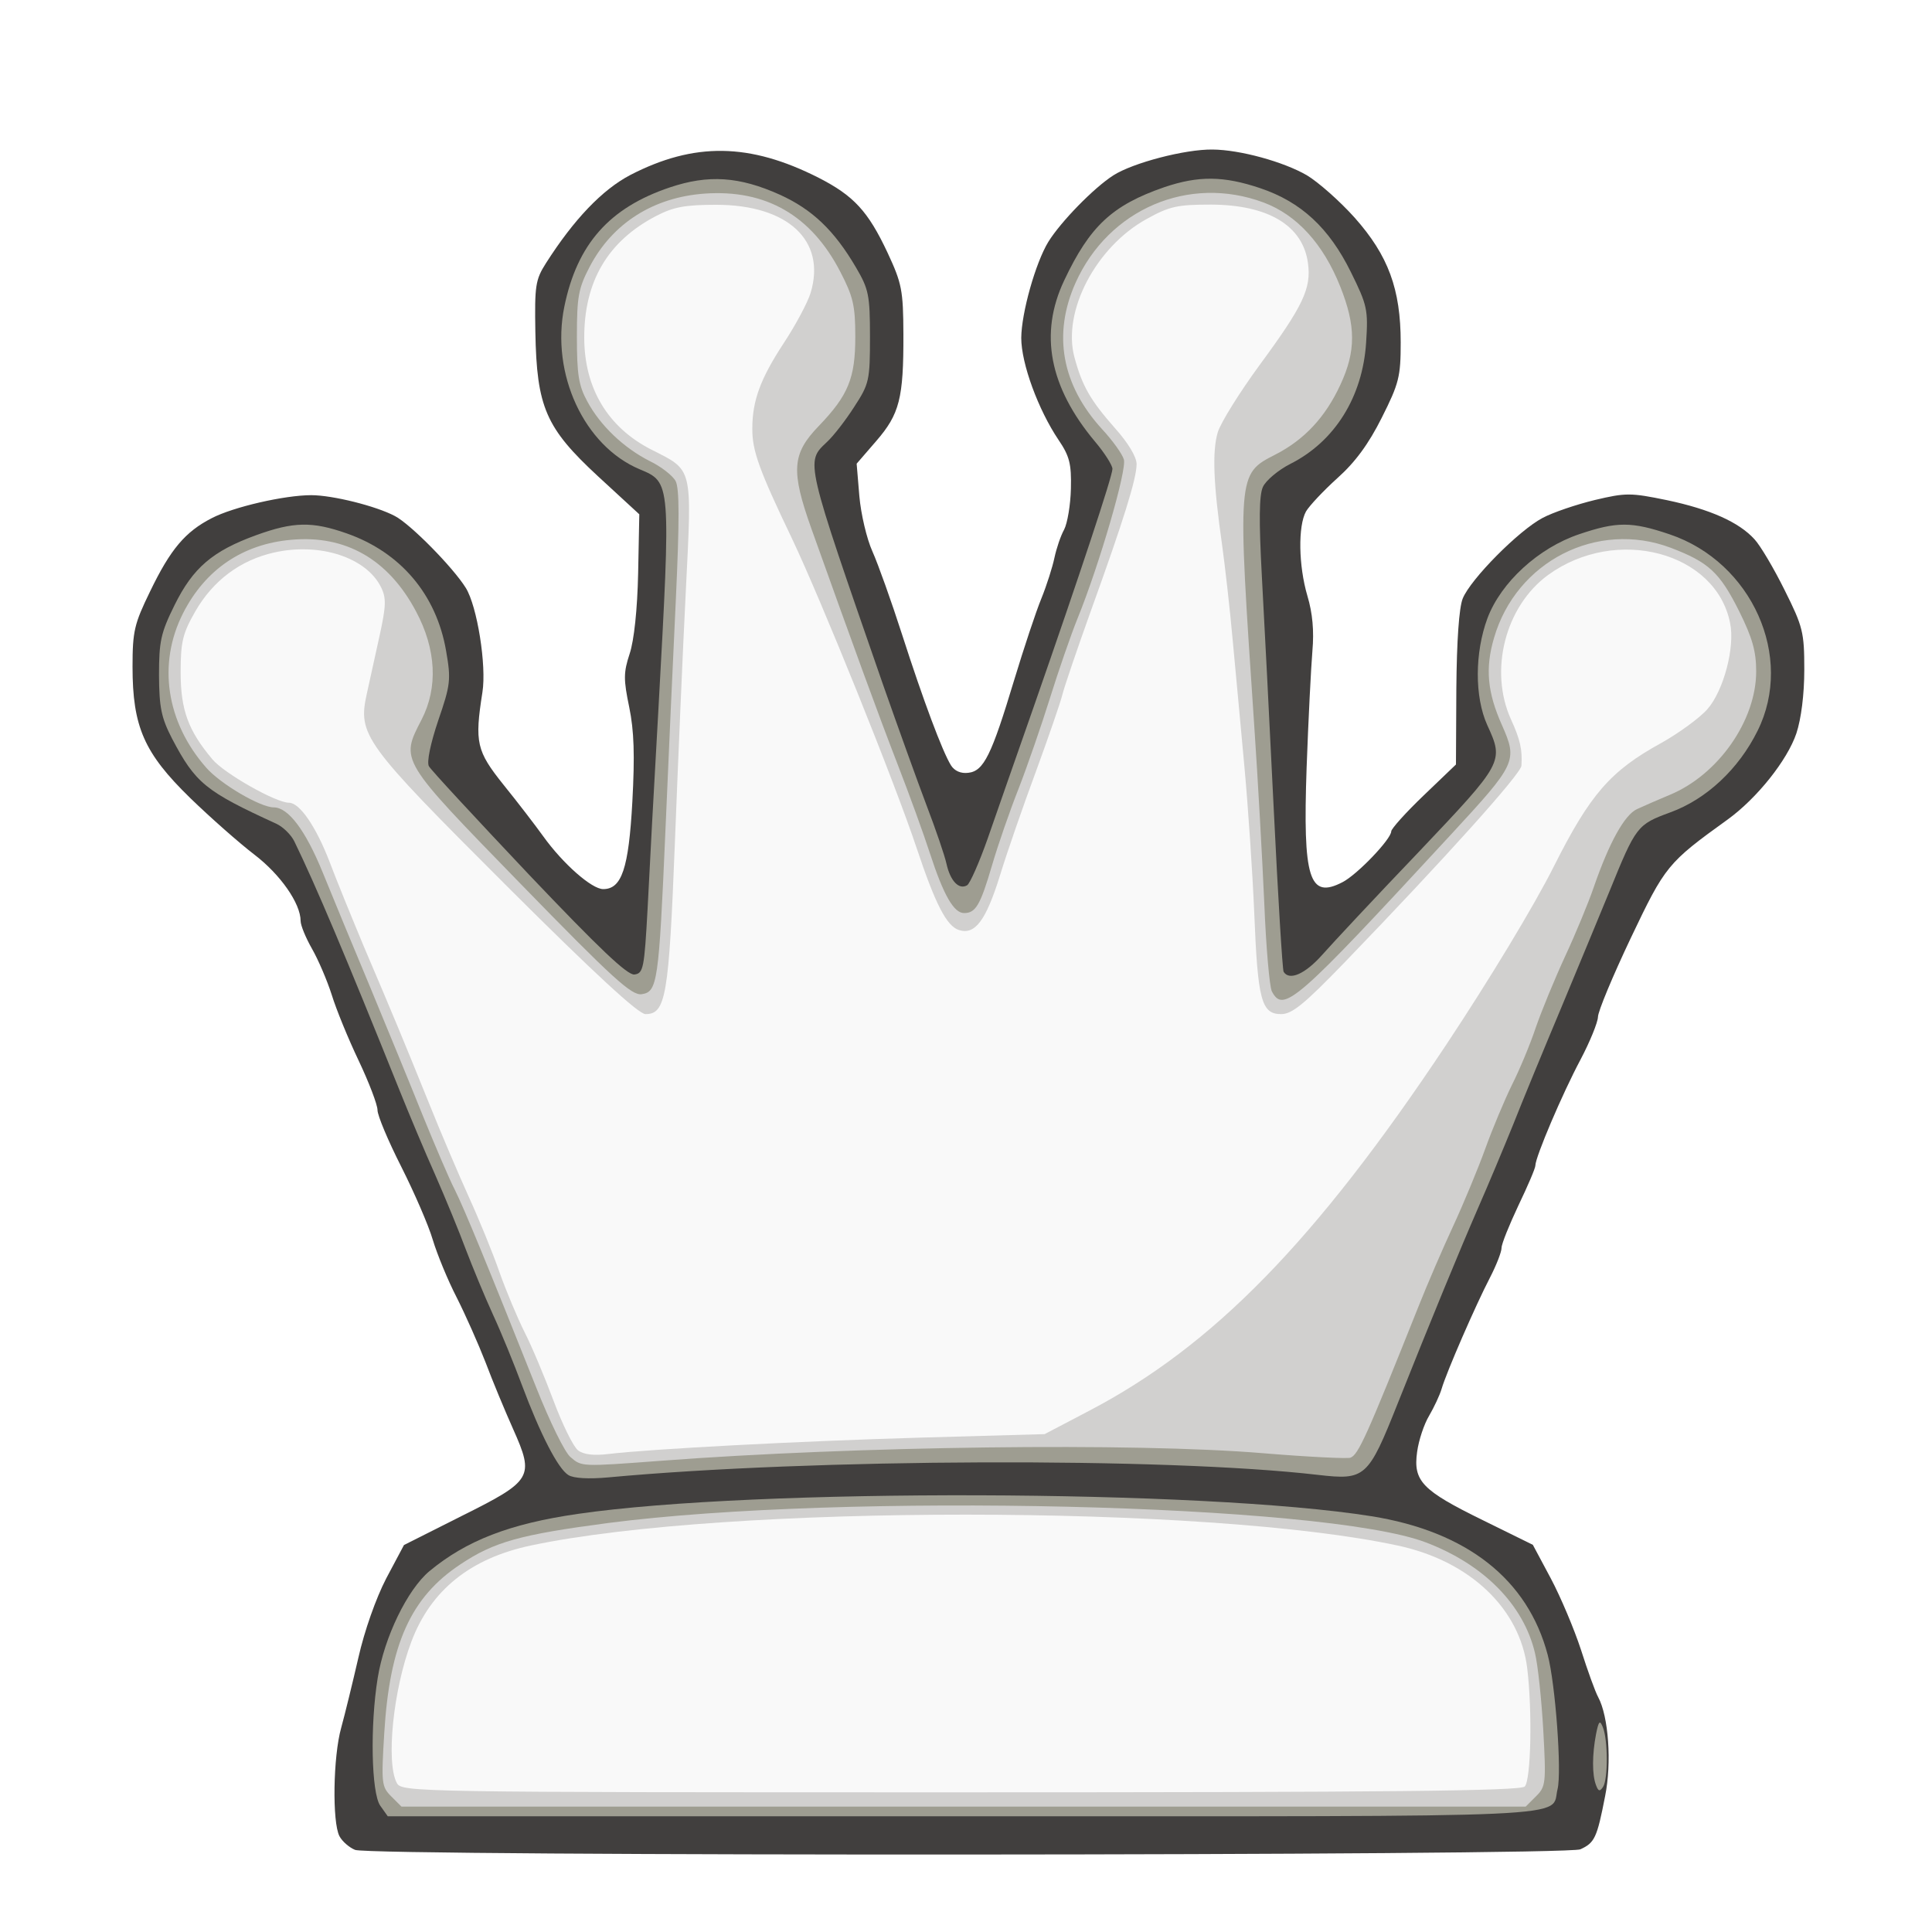
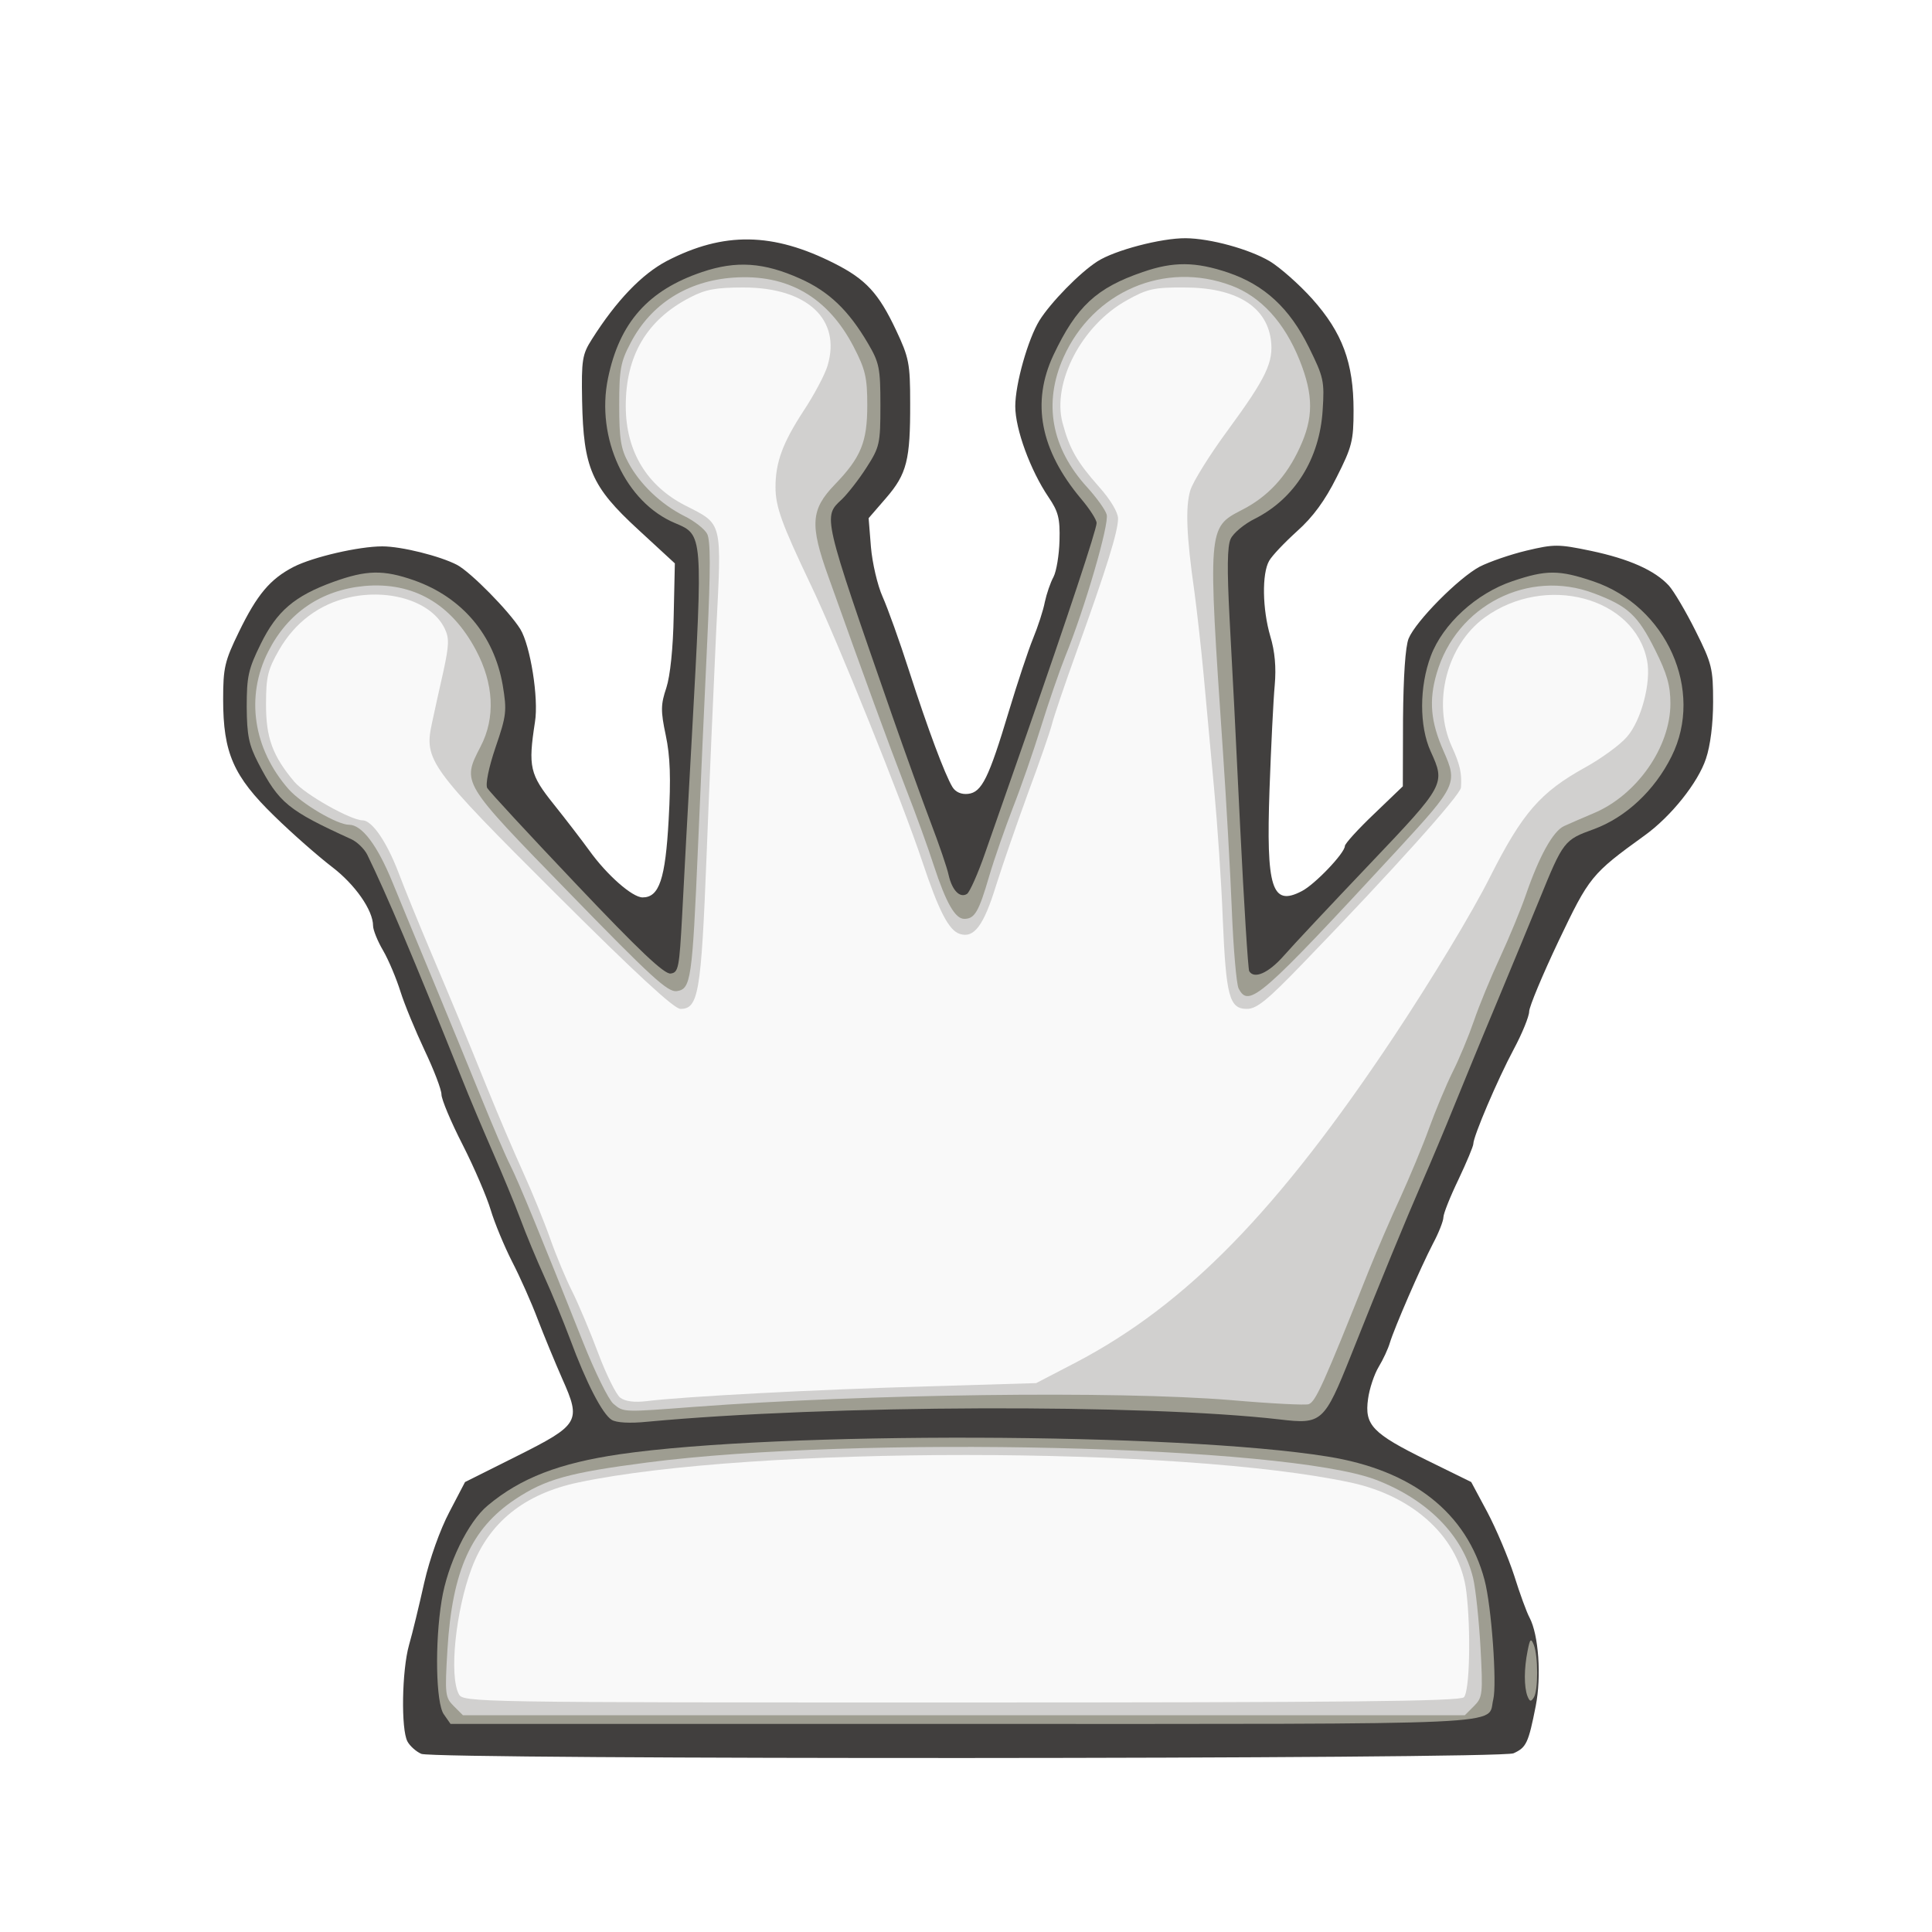
<svg xmlns="http://www.w3.org/2000/svg" viewBox="0 0 100 100">
-   <path fill="#413f3e" fill-rule="evenodd" d="M18.38 95.75C18.08 95.63 17.71 95.31 17.57 95.04C17.19 94.32 17.24 90.92 17.66 89.43C17.85 88.74 18.25 87.1 18.55 85.8C18.86 84.42 19.46 82.72 19.99 81.7L20.91 79.97L23.89 78.47C27.56 76.64 27.67 76.46 26.56 73.97C26.14 73.03 25.49 71.47 25.13 70.51C24.76 69.56 24.09 68.05 23.64 67.16C23.18 66.27 22.63 64.93 22.4 64.17C22.18 63.42 21.44 61.72 20.77 60.39C20.09 59.05 19.54 57.74 19.54 57.46C19.54 57.18 19.1 56.03 18.57 54.91C18.03 53.78 17.4 52.24 17.17 51.49C16.93 50.74 16.47 49.67 16.15 49.11C15.83 48.55 15.56 47.9 15.56 47.67C15.56 46.76 14.51 45.26 13.16 44.23C12.39 43.64 10.89 42.32 9.84 41.3C7.46 38.98 6.86 37.62 6.86 34.51C6.86 32.67 6.95 32.29 7.77 30.61C8.82 28.43 9.59 27.52 10.96 26.82C12.07 26.24 14.73 25.63 16.11 25.63C17.21 25.63 19.46 26.19 20.44 26.71C21.25 27.13 23.46 29.38 24.11 30.43C24.7 31.38 25.19 34.45 24.97 35.83C24.56 38.44 24.66 38.87 26.07 40.63C26.79 41.52 27.71 42.72 28.12 43.29C29.14 44.71 30.63 46.02 31.22 46.02C32.18 46.02 32.54 44.96 32.73 41.5C32.86 39.09 32.82 37.83 32.57 36.61C32.27 35.17 32.27 34.81 32.59 33.84C32.82 33.15 32.99 31.54 33.03 29.67L33.09 26.62L30.95 24.65C28.25 22.15 27.78 21.08 27.71 17.18C27.67 14.8 27.71 14.48 28.26 13.62C29.7 11.36 31.17 9.82 32.62 9.06C35.93 7.35 38.8 7.39 42.37 9.2C44.19 10.13 44.93 10.93 45.94 13.08C46.68 14.67 46.75 15.02 46.76 17.3C46.77 20.62 46.56 21.43 45.36 22.82L44.34 24L44.48 25.68C44.56 26.6 44.86 27.89 45.16 28.55C45.45 29.2 46.14 31.13 46.69 32.84C47.79 36.26 48.78 38.9 49.22 39.61C49.4 39.9 49.73 40.05 50.12 40C50.92 39.91 51.32 39.09 52.49 35.21C52.99 33.56 53.62 31.66 53.9 30.98C54.18 30.29 54.48 29.34 54.58 28.86C54.68 28.39 54.9 27.73 55.08 27.41C55.25 27.08 55.41 26.13 55.43 25.29C55.46 24.01 55.36 23.61 54.79 22.77C53.74 21.21 52.86 18.82 52.86 17.49C52.87 16.19 53.6 13.6 54.26 12.52C54.91 11.47 56.61 9.73 57.62 9.08C58.63 8.43 61.34 7.72 62.76 7.74C64.18 7.75 66.43 8.37 67.64 9.07C68.24 9.43 69.35 10.41 70.12 11.27C71.86 13.23 72.5 14.97 72.5 17.73C72.5 19.5 72.41 19.85 71.52 21.62C70.84 22.98 70.14 23.93 69.22 24.75C68.5 25.4 67.77 26.18 67.6 26.47C67.18 27.22 67.21 29.28 67.67 30.84C67.94 31.74 68.02 32.66 67.93 33.69C67.86 34.52 67.72 37.25 67.63 39.74C67.43 45.48 67.76 46.56 69.49 45.66C70.25 45.27 72.01 43.43 72.01 43.03C72.01 42.9 72.76 42.06 73.68 41.18L75.36 39.57L75.38 35.65C75.4 33.17 75.52 31.45 75.71 30.98C76.12 29.97 78.61 27.46 79.84 26.81C80.38 26.52 81.6 26.11 82.55 25.88C84.15 25.5 84.4 25.5 86.29 25.89C88.51 26.36 90 27.02 90.81 27.91C91.11 28.23 91.81 29.41 92.37 30.54C93.32 32.44 93.39 32.73 93.39 34.66C93.39 35.94 93.23 37.2 92.98 37.96C92.51 39.35 90.94 41.32 89.42 42.42C86.31 44.66 86.19 44.81 84.41 48.55C83.48 50.51 82.71 52.35 82.71 52.64C82.7 52.92 82.3 53.91 81.81 54.84C80.87 56.6 79.47 59.89 79.47 60.33C79.47 60.47 79.07 61.4 78.59 62.4C78.12 63.4 77.72 64.38 77.72 64.59C77.72 64.8 77.45 65.49 77.12 66.13C76.39 67.53 74.87 71.02 74.62 71.88C74.52 72.22 74.22 72.85 73.97 73.28C73.71 73.71 73.43 74.55 73.35 75.15C73.14 76.66 73.6 77.14 76.74 78.68L79.34 79.96L80.27 81.7C80.78 82.66 81.48 84.32 81.83 85.39C82.17 86.46 82.57 87.57 82.72 87.84C83.26 88.84 83.43 91.24 83.08 92.97C82.66 95.13 82.54 95.38 81.8 95.72C81.04 96.06 19.23 96.09 18.38 95.75Z" />
-   <path fill="#9e9d91" fill-rule="evenodd" d="M19.68 93.46C19.22 92.8 19.15 89.31 19.55 86.85C19.89 84.74 21.09 82.27 22.23 81.32C24.14 79.74 26.37 78.87 29.9 78.36C39.07 77.02 62.27 77.09 70.99 78.48C75.93 79.27 79.08 81.75 80.11 85.66C80.51 87.17 80.84 91.7 80.62 92.6C80.24 94.12 82.53 94.01 49.87 94.01L20.07 94.01L19.68 93.46ZM82.61 92.4C82.4 91.86 82.41 90.81 82.61 89.76C82.75 89.06 82.81 89.01 82.97 89.42C83.23 90.09 83.23 92.07 82.98 92.48C82.81 92.74 82.73 92.73 82.61 92.4ZM29.42 76.35C28.88 76.02 27.96 74.22 27.01 71.68C26.62 70.63 25.95 68.98 25.51 68.03C25.07 67.07 24.45 65.56 24.11 64.67C23.78 63.78 23.07 62.05 22.53 60.82C21.98 59.59 21.16 57.63 20.69 56.46C17.87 49.44 16.35 45.84 15.23 43.54C15.06 43.2 14.65 42.8 14.31 42.64C10.62 40.95 10.12 40.54 8.9 38.22C8.35 37.15 8.24 36.62 8.23 34.95C8.23 33.2 8.32 32.76 9.04 31.31C9.99 29.39 11 28.52 13.26 27.7C15.19 27 16.16 26.98 17.95 27.61C20.74 28.59 22.59 30.78 23.09 33.69C23.35 35.18 23.32 35.44 22.68 37.3C22.28 38.49 22.08 39.45 22.2 39.66C22.31 39.86 24.64 42.37 27.37 45.26C31.01 49.09 32.48 50.49 32.84 50.44C33.3 50.38 33.35 50.12 33.52 47.02C33.61 45.17 33.86 40.53 34.08 36.7C34.73 24.89 34.73 24.97 33.11 24.29C30.23 23.08 28.5 19.34 29.21 15.87C29.87 12.64 31.54 10.75 34.67 9.7C36.66 9.03 38.26 9.13 40.37 10.08C42.04 10.84 43.18 11.92 44.31 13.85C44.96 14.96 45.03 15.27 45.03 17.43C45.03 19.68 44.99 19.87 44.22 21.05C43.78 21.74 43.14 22.57 42.79 22.89C41.69 23.93 41.66 23.78 45.71 35.45C46.48 37.64 47.49 40.45 47.96 41.69C48.43 42.92 48.9 44.29 48.99 44.71C49.19 45.61 49.64 46.07 50.06 45.82C50.21 45.72 50.69 44.63 51.12 43.41C51.55 42.18 52.62 39.1 53.51 36.57C55.92 29.66 57.58 24.64 57.58 24.27C57.58 24.09 57.18 23.45 56.68 22.86C54.31 20.03 53.78 17.27 55.08 14.52C56.41 11.7 57.57 10.62 60.26 9.69C62.03 9.09 63.33 9.1 65.23 9.74C67.34 10.45 68.79 11.79 69.92 14.08C70.77 15.8 70.82 16.03 70.71 17.73C70.53 20.54 69.09 22.85 66.79 24.01C66.16 24.33 65.52 24.87 65.37 25.2C65.17 25.62 65.16 26.97 65.31 29.76C65.43 31.93 65.71 37.4 65.93 41.91C66.15 46.42 66.38 50.2 66.44 50.3C66.74 50.78 67.56 50.41 68.44 49.42C68.97 48.82 71.21 46.42 73.44 44.09C77.83 39.46 77.85 39.43 76.98 37.53C76.32 36.07 76.33 33.78 76.99 32C77.69 30.14 79.63 28.36 81.74 27.65C83.69 26.99 84.45 26.99 86.43 27.66C90.68 29.1 92.88 34 90.97 37.83C89.99 39.81 88.32 41.37 86.45 42.05C84.74 42.68 84.68 42.75 83.3 46.15C82.85 47.24 81.74 49.93 80.83 52.11C79.91 54.3 78.78 57.04 78.32 58.21C77.85 59.37 77.03 61.33 76.49 62.56C75.55 64.72 74.09 68.26 72.35 72.63C70.81 76.5 70.67 76.62 68.22 76.34C60.34 75.42 42.04 75.49 31.48 76.47C30.48 76.56 29.69 76.52 29.42 76.35Z" />
-   <path fill="#d1d0cf" fill-rule="evenodd" d="M20.25 92.98C19.75 92.48 19.73 92.3 19.89 89.69C20.17 85.1 21.26 82.67 23.83 80.97C25.58 79.8 26.93 79.43 31.48 78.83C43.65 77.25 68.53 77.83 73.79 79.83C76.8 80.97 78.86 83.06 79.45 85.56C79.6 86.17 79.79 87.97 79.88 89.56C80.03 92.29 80.01 92.48 79.5 92.98L78.97 93.51L49.88 93.51L20.78 93.51L20.25 92.98ZM29.53 75.42C29.24 75.19 28.46 73.59 27.78 71.88C25.29 65.63 24.02 62.53 23.53 61.56C23.25 61.02 22.51 59.28 21.87 57.71C21.24 56.14 20.02 53.17 19.17 51.12C18.31 49.07 17.2 46.38 16.7 45.15C15.81 42.97 14.92 41.79 14.17 41.79C13.48 41.79 11.41 40.58 10.67 39.73C8.6 37.37 8.15 34.36 9.47 31.75C10.62 29.48 12.56 28.16 15.07 27.94C17.89 27.68 20.1 28.95 21.53 31.64C22.58 33.6 22.68 35.58 21.82 37.25C20.72 39.38 20.66 39.29 26.94 45.74C31.72 50.65 32.69 51.53 33.21 51.46C34.03 51.34 34.1 50.86 34.44 43.04C34.59 39.55 34.83 34.16 34.98 31.06C35.17 26.96 35.17 25.28 34.97 24.9C34.82 24.62 34.22 24.15 33.64 23.87C32.29 23.19 31.07 22.03 30.4 20.78C29.95 19.96 29.86 19.38 29.86 17.43C29.86 15.34 29.94 14.92 30.53 13.79C31.71 11.55 33.82 10.21 36.48 10.02C39.64 9.8 41.98 11.14 43.49 14.06C44.16 15.35 44.27 15.82 44.27 17.43C44.27 19.57 43.91 20.46 42.37 22.06C40.99 23.49 40.93 24.37 42 27.37C44.18 33.47 45.44 36.93 46.46 39.56C47.07 41.13 47.82 43.2 48.13 44.16C48.84 46.34 49.37 47.26 49.9 47.26C50.5 47.26 50.74 46.86 51.35 44.78C51.65 43.75 52.27 41.96 52.73 40.8C53.18 39.64 53.91 37.53 54.35 36.12C54.79 34.71 55.43 32.86 55.77 32.02C56.89 29.27 58.34 24.3 58.17 23.78C58.09 23.5 57.58 22.79 57.04 22.21C54.95 19.92 54.48 17.3 55.67 14.64C57.38 10.82 61.54 9.04 65.4 10.48C67.12 11.12 68.49 12.62 69.37 14.83C70.18 16.86 70.19 18.17 69.38 19.91C68.6 21.6 67.51 22.76 66.01 23.53C64.03 24.54 64.04 24.52 64.92 37.57C65.11 40.37 65.34 44.51 65.44 46.77C65.53 49.02 65.71 51.07 65.83 51.31C66.43 52.46 67.08 51.88 75.07 43.23C78.5 39.52 78.56 39.39 77.74 37.53C76.98 35.83 76.87 34.58 77.33 33.02C78.48 29.05 82.67 26.92 86.47 28.35C88.44 29.1 89.01 29.62 90.02 31.64C90.7 33.01 90.9 33.71 90.9 34.75C90.9 37.29 88.94 40.1 86.43 41.14C85.81 41.4 85.05 41.73 84.73 41.88C84.08 42.18 83.29 43.62 82.5 45.9C82.22 46.72 81.55 48.34 81.01 49.5C80.47 50.67 79.79 52.32 79.49 53.19C79.2 54.06 78.64 55.4 78.25 56.17C77.87 56.95 77.25 58.42 76.88 59.45C76.51 60.47 75.77 62.26 75.23 63.43C74.69 64.59 73.87 66.49 73.41 67.65C70.74 74.34 70.31 75.29 69.9 75.45C69.74 75.51 67.71 75.41 65.4 75.22C58.72 74.66 44.22 74.85 34.21 75.61C30.08 75.92 30.11 75.92 29.53 75.42Z" />
-   <path fill="#f9f9f9" fill-rule="evenodd" d="M20.54 92.29C19.97 91.22 20.35 87.46 21.29 84.98C22.29 82.31 24.35 80.65 27.5 79.99C37.59 77.86 62.48 77.87 72.36 80C76.09 80.8 78.68 83.27 79.05 86.36C79.32 88.59 79.24 92.14 78.92 92.47C78.69 92.7 71.86 92.77 49.71 92.77C21.38 92.77 20.8 92.76 20.54 92.29ZM29.92 75.07C29.68 74.89 29.11 73.73 28.65 72.5C28.19 71.27 27.52 69.67 27.15 68.95C26.79 68.23 26.2 66.83 25.85 65.84C25.51 64.86 24.79 63.1 24.26 61.94C23.73 60.77 22.8 58.59 22.2 57.09C20.89 53.85 20.33 52.5 18.84 49.01C18.24 47.57 17.42 45.57 17.04 44.56C16.35 42.78 15.51 41.55 14.96 41.55C14.28 41.55 11.62 40.04 11 39.31C9.73 37.8 9.35 36.74 9.35 34.78C9.35 33.22 9.46 32.78 10.1 31.66C11.02 30.05 12.44 28.99 14.18 28.6C16.56 28.06 18.98 28.86 19.73 30.41C20 30.96 19.98 31.38 19.65 32.89C19.43 33.89 19.13 35.24 18.99 35.89C18.51 38.05 18.81 38.45 26.21 45.84C30.79 50.41 33.05 52.49 33.41 52.49C34.46 52.49 34.62 51.59 34.93 43.66C35.09 39.56 35.34 33.65 35.5 30.54C35.82 24.1 35.88 24.37 33.71 23.27C31.46 22.12 30.25 20.1 30.24 17.5C30.23 14.57 31.46 12.48 33.96 11.18C34.86 10.71 35.47 10.6 37.07 10.6C40.78 10.6 42.77 12.45 41.96 15.15C41.81 15.65 41.18 16.83 40.56 17.77C39.36 19.6 38.94 20.74 38.94 22.18C38.93 23.33 39.29 24.32 40.99 27.87C42.52 31.09 46.32 40.51 47.45 43.91C48.42 46.81 49 47.94 49.64 48.14C50.47 48.4 51.03 47.65 51.76 45.31C52.12 44.13 52.96 41.71 53.62 39.93C54.27 38.15 54.89 36.36 54.99 35.95C55.09 35.54 55.76 33.58 56.47 31.6C58.16 26.92 58.83 24.77 58.83 24.02C58.83 23.65 58.39 22.92 57.71 22.16C56.44 20.72 56.01 19.98 55.61 18.48C54.98 16.12 56.72 12.79 59.34 11.34C60.53 10.68 60.93 10.59 62.68 10.59C65.65 10.6 67.44 11.68 67.7 13.62C67.88 14.93 67.45 15.83 65.2 18.89C64.16 20.31 63.18 21.88 63.03 22.38C62.74 23.36 62.8 25.03 63.26 28.24C63.41 29.34 63.66 31.52 63.8 33.09C63.95 34.66 64.22 37.63 64.41 39.68C64.6 41.73 64.83 45.15 64.92 47.26C65.1 51.77 65.29 52.49 66.31 52.49C66.88 52.49 67.5 51.98 69.6 49.81C74.81 44.41 78.72 40.06 78.75 39.63C78.8 38.8 78.69 38.29 78.21 37.24C77.06 34.71 77.91 31.38 80.13 29.76C83.65 27.2 88.82 28.57 89.55 32.25C89.81 33.51 89.21 35.75 88.38 36.7C87.98 37.16 86.89 37.95 85.98 38.46C83.36 39.9 82.31 41.1 80.43 44.84C79.39 46.91 77.07 50.74 74.84 54.1C68.09 64.24 62.79 69.67 56.36 73.03L54.07 74.23L47.68 74.41C41.37 74.59 33.65 75 31.48 75.26C30.74 75.35 30.21 75.29 29.92 75.07Z" />
+   <path fill="#413f3e" fill-rule="evenodd" d="M21.81 90.78C21.55 90.67 21.22 90.38 21.09 90.14C20.75 89.51 20.8 86.47 21.17 85.15C21.35 84.53 21.7 83.07 21.96 81.91C22.24 80.68 22.78 79.17 23.26 78.26L24.07 76.71L26.73 75.38C30 73.74 30.09 73.58 29.1 71.36C28.73 70.52 28.16 69.14 27.83 68.28C27.51 67.43 26.91 66.08 26.5 65.29C26.1 64.5 25.6 63.3 25.4 62.63C25.2 61.96 24.55 60.44 23.95 59.26C23.34 58.07 22.85 56.9 22.85 56.65C22.85 56.4 22.46 55.38 21.98 54.37C21.51 53.37 20.94 52 20.73 51.33C20.52 50.66 20.12 49.7 19.83 49.2C19.54 48.71 19.31 48.13 19.31 47.92C19.31 47.11 18.37 45.77 17.17 44.86C16.48 44.33 15.14 43.16 14.2 42.24C12.08 40.18 11.55 38.97 11.55 36.2C11.55 34.56 11.63 34.22 12.36 32.72C13.3 30.78 13.98 29.97 15.2 29.34C16.2 28.83 18.57 28.28 19.79 28.28C20.78 28.28 22.78 28.78 23.66 29.24C24.37 29.62 26.34 31.62 26.93 32.56C27.45 33.41 27.89 36.14 27.69 37.37C27.33 39.7 27.42 40.08 28.67 41.64C29.31 42.44 30.13 43.51 30.5 44.02C31.41 45.29 32.73 46.45 33.26 46.45C34.12 46.45 34.44 45.51 34.61 42.42C34.73 40.28 34.69 39.15 34.46 38.06C34.19 36.79 34.2 36.46 34.49 35.6C34.69 34.98 34.84 33.55 34.87 31.88L34.93 29.16L33.02 27.4C30.61 25.18 30.2 24.23 30.13 20.75C30.09 18.62 30.14 18.34 30.63 17.57C31.9 15.56 33.22 14.19 34.51 13.51C37.46 11.98 40.01 12.02 43.2 13.64C44.82 14.46 45.48 15.18 46.38 17.09C47.05 18.51 47.11 18.82 47.11 20.86C47.12 23.81 46.94 24.53 45.86 25.78L44.96 26.82L45.08 28.32C45.15 29.14 45.42 30.3 45.68 30.88C45.94 31.46 46.56 33.18 47.05 34.71C48.03 37.75 48.91 40.1 49.3 40.74C49.46 41 49.76 41.13 50.11 41.09C50.82 41.01 51.18 40.27 52.22 36.81C52.66 35.35 53.22 33.66 53.47 33.05C53.72 32.44 54 31.59 54.08 31.16C54.17 30.74 54.37 30.15 54.53 29.86C54.68 29.57 54.82 28.73 54.84 27.98C54.87 26.83 54.78 26.48 54.27 25.73C53.33 24.34 52.55 22.21 52.55 21.03C52.55 19.87 53.21 17.55 53.8 16.59C54.38 15.66 55.89 14.11 56.8 13.53C57.7 12.95 60.11 12.32 61.37 12.33C62.64 12.34 64.65 12.89 65.72 13.52C66.25 13.84 67.25 14.72 67.93 15.48C69.48 17.22 70.06 18.77 70.06 21.24C70.06 22.81 69.98 23.13 69.18 24.71C68.58 25.91 67.96 26.76 67.13 27.5C66.49 28.08 65.84 28.76 65.69 29.03C65.31 29.69 65.34 31.53 65.75 32.93C65.99 33.72 66.06 34.55 65.98 35.46C65.91 36.2 65.79 38.63 65.71 40.86C65.53 45.97 65.83 46.93 67.37 46.13C68.05 45.79 69.61 44.15 69.61 43.79C69.61 43.67 70.29 42.92 71.11 42.14L72.61 40.7L72.62 37.21C72.64 35 72.74 33.47 72.91 33.05C73.28 32.15 75.5 29.91 76.59 29.33C77.08 29.08 78.17 28.7 79.01 28.5C80.44 28.16 80.66 28.16 82.34 28.51C84.33 28.93 85.65 29.52 86.38 30.31C86.64 30.6 87.26 31.65 87.76 32.65C88.61 34.35 88.67 34.6 88.67 36.33C88.67 37.46 88.53 38.59 88.3 39.27C87.89 40.51 86.49 42.26 85.13 43.24C82.36 45.24 82.26 45.38 80.67 48.71C79.84 50.46 79.16 52.09 79.15 52.35C79.15 52.6 78.79 53.49 78.35 54.31C77.51 55.88 76.26 58.82 76.26 59.2C76.26 59.33 75.91 60.16 75.49 61.05C75.06 61.94 74.71 62.82 74.71 63.01C74.71 63.19 74.47 63.81 74.17 64.37C73.52 65.62 72.17 68.74 71.94 69.5C71.85 69.81 71.59 70.37 71.36 70.75C71.13 71.13 70.88 71.88 70.81 72.41C70.62 73.76 71.03 74.19 73.83 75.57L76.15 76.71L76.98 78.26C77.43 79.11 78.06 80.59 78.37 81.54C78.67 82.5 79.03 83.48 79.17 83.73C79.64 84.62 79.79 86.76 79.49 88.3C79.11 90.23 79 90.45 78.34 90.75C77.67 91.06 22.58 91.08 21.81 90.78Z" />
+   <path fill="#9e9d91" fill-rule="evenodd" d="M22.97 88.73C22.56 88.15 22.5 85.04 22.86 82.84C23.16 80.96 24.23 78.76 25.25 77.92C26.95 76.5 28.94 75.73 32.09 75.27C40.26 74.08 60.94 74.14 68.71 75.39C73.11 76.09 75.92 78.3 76.84 81.78C77.2 83.13 77.49 87.17 77.29 87.97C76.95 89.32 78.99 89.23 49.89 89.23L23.32 89.23L22.97 88.73ZM79.06 87.79C78.88 87.31 78.88 86.37 79.07 85.44C79.19 84.82 79.24 84.77 79.39 85.14C79.62 85.73 79.62 87.5 79.39 87.86C79.24 88.1 79.18 88.08 79.06 87.79ZM31.66 73.49C31.18 73.19 30.35 71.59 29.51 69.32C29.16 68.39 28.56 66.92 28.17 66.07C27.78 65.21 27.22 63.87 26.93 63.08C26.63 62.28 25.99 60.74 25.51 59.64C25.03 58.54 24.29 56.8 23.88 55.76C21.37 49.5 20.01 46.29 19.01 44.24C18.86 43.94 18.49 43.58 18.19 43.44C14.9 41.94 14.45 41.57 13.37 39.5C12.88 38.55 12.78 38.07 12.77 36.59C12.77 35.02 12.85 34.64 13.49 33.34C14.33 31.63 15.24 30.85 17.25 30.12C18.97 29.5 19.84 29.48 21.44 30.04C23.92 30.92 25.57 32.87 26.02 35.46C26.24 36.79 26.22 37.02 25.65 38.68C25.29 39.74 25.12 40.6 25.22 40.79C25.32 40.96 27.39 43.2 29.83 45.77C33.07 49.19 34.38 50.43 34.71 50.39C35.12 50.34 35.16 50.1 35.31 47.34C35.39 45.69 35.62 41.56 35.81 38.14C36.39 27.62 36.39 27.69 34.95 27.08C32.38 26.01 30.83 22.67 31.47 19.58C32.06 16.7 33.55 15.02 36.34 14.08C38.11 13.48 39.54 13.58 41.41 14.42C42.91 15.09 43.92 16.06 44.93 17.78C45.51 18.77 45.57 19.05 45.57 20.97C45.57 22.97 45.53 23.14 44.85 24.2C44.46 24.81 43.88 25.55 43.58 25.84C42.59 26.76 42.56 26.63 46.18 37.04C46.86 38.99 47.76 41.48 48.18 42.59C48.6 43.69 49.02 44.91 49.1 45.29C49.28 46.08 49.68 46.5 50.05 46.27C50.19 46.18 50.62 45.22 51 44.12C51.38 43.03 52.34 40.29 53.13 38.03C55.28 31.87 56.76 27.4 56.76 27.07C56.76 26.9 56.4 26.34 55.95 25.81C53.84 23.29 53.37 20.83 54.53 18.37C55.72 15.86 56.75 14.9 59.15 14.08C60.73 13.53 61.88 13.54 63.57 14.11C65.45 14.75 66.75 15.95 67.75 17.98C68.51 19.52 68.56 19.72 68.46 21.24C68.3 23.75 67.02 25.8 64.97 26.84C64.4 27.12 63.83 27.6 63.7 27.89C63.52 28.27 63.51 29.47 63.64 31.96C63.75 33.9 64 38.77 64.19 42.79C64.39 46.81 64.6 50.18 64.66 50.27C64.92 50.69 65.65 50.37 66.44 49.48C66.9 48.95 68.91 46.81 70.89 44.73C74.81 40.61 74.82 40.58 74.05 38.89C73.46 37.59 73.46 35.54 74.06 33.95C74.68 32.3 76.41 30.71 78.29 30.08C80.03 29.49 80.7 29.49 82.47 30.09C86.26 31.37 88.22 35.74 86.52 39.15C85.64 40.92 84.15 42.31 82.49 42.92C80.96 43.47 80.91 43.54 79.68 46.56C79.28 47.54 78.29 49.93 77.48 51.88C76.66 53.83 75.66 56.28 75.24 57.31C74.82 58.35 74.09 60.09 73.61 61.19C72.77 63.12 71.47 66.27 69.92 70.17C68.54 73.62 68.42 73.73 66.24 73.47C59.22 72.66 42.9 72.71 33.49 73.59C32.6 73.68 31.9 73.64 31.66 73.49Z" />
+   <path fill="#d1d0cf" fill-rule="evenodd" d="M23.49 88.31C23.04 87.86 23.02 87.7 23.16 85.37C23.41 81.28 24.39 79.12 26.67 77.6C28.24 76.56 29.43 76.23 33.49 75.7C44.34 74.29 66.52 74.81 71.21 76.59C73.88 77.61 75.72 79.47 76.25 81.69C76.38 82.24 76.55 83.85 76.63 85.26C76.76 87.69 76.74 87.86 76.29 88.31L75.82 88.78L49.89 88.78L23.96 88.78L23.49 88.31ZM31.75 72.66C31.5 72.45 30.8 71.03 30.19 69.5C27.98 63.93 26.84 61.17 26.41 60.31C26.16 59.82 25.5 58.27 24.93 56.87C24.36 55.47 23.28 52.83 22.52 51C21.76 49.17 20.77 46.78 20.32 45.68C19.53 43.74 18.73 42.69 18.07 42.69C17.45 42.69 15.61 41.6 14.94 40.85C13.1 38.75 12.7 36.06 13.88 33.73C14.9 31.71 16.63 30.54 18.87 30.33C21.38 30.11 23.35 31.24 24.63 33.64C25.56 35.38 25.65 37.15 24.88 38.63C23.9 40.54 23.85 40.45 29.45 46.2C33.71 50.58 34.57 51.37 35.03 51.3C35.76 51.19 35.83 50.76 36.13 43.79C36.26 40.69 36.48 35.88 36.61 33.12C36.78 29.46 36.78 27.96 36.6 27.63C36.47 27.38 35.93 26.96 35.42 26.71C34.21 26.1 33.13 25.07 32.53 23.96C32.13 23.23 32.05 22.7 32.05 20.97C32.05 19.11 32.12 18.73 32.65 17.73C33.7 15.73 35.58 14.54 37.95 14.37C40.76 14.17 42.85 15.37 44.19 17.96C44.79 19.12 44.89 19.54 44.89 20.97C44.89 22.88 44.57 23.67 43.2 25.09C41.97 26.37 41.91 27.16 42.87 29.83C44.81 35.27 45.94 38.35 46.84 40.69C47.39 42.09 48.06 43.94 48.33 44.79C48.97 46.74 49.44 47.56 49.91 47.56C50.45 47.56 50.66 47.2 51.2 45.35C51.47 44.43 52.03 42.84 52.43 41.8C52.84 40.76 53.49 38.89 53.88 37.63C54.27 36.37 54.84 34.72 55.14 33.97C56.14 31.52 57.43 27.09 57.28 26.63C57.21 26.38 56.75 25.75 56.28 25.23C54.41 23.19 53.99 20.85 55.05 18.49C56.58 15.08 60.29 13.49 63.73 14.78C65.26 15.35 66.48 16.68 67.27 18.65C67.99 20.46 67.99 21.63 67.27 23.18C66.58 24.68 65.61 25.72 64.27 26.4C62.51 27.31 62.51 27.29 63.3 38.92C63.47 41.42 63.68 45.11 63.76 47.12C63.84 49.13 64 50.95 64.11 51.16C64.64 52.19 65.22 51.68 72.35 43.97C75.4 40.66 75.45 40.54 74.72 38.88C74.05 37.37 73.95 36.26 74.36 34.86C75.38 31.33 79.12 29.43 82.5 30.71C84.26 31.37 84.77 31.84 85.67 33.64C86.28 34.86 86.46 35.48 86.46 36.41C86.46 38.68 84.71 41.17 82.47 42.1C81.92 42.33 81.24 42.63 80.95 42.76C80.38 43.03 79.67 44.31 78.97 46.34C78.72 47.07 78.12 48.52 77.64 49.56C77.16 50.59 76.55 52.07 76.29 52.84C76.02 53.62 75.53 54.81 75.18 55.5C74.84 56.19 74.29 57.51 73.96 58.42C73.63 59.34 72.96 60.93 72.49 61.97C72.01 63 71.28 64.7 70.86 65.74C68.49 71.69 68.1 72.54 67.74 72.68C67.59 72.74 65.78 72.65 63.72 72.47C57.77 71.98 44.85 72.15 35.93 72.82C32.24 73.1 32.28 73.11 31.75 72.66Z" />
+   <path fill="#f9f9f9" fill-rule="evenodd" d="M23.75 87.69C23.24 86.74 23.58 83.39 24.41 81.18C25.3 78.8 27.14 77.32 29.94 76.73C38.94 74.83 61.12 74.84 69.93 76.74C73.25 77.46 75.57 79.65 75.9 82.4C76.14 84.4 76.07 87.56 75.77 87.85C75.57 88.06 69.49 88.12 49.74 88.12C24.49 88.12 23.97 88.11 23.75 87.69ZM32.1 72.34C31.89 72.18 31.38 71.15 30.97 70.06C30.56 68.96 29.96 67.54 29.64 66.89C29.31 66.25 28.79 65 28.48 64.12C28.17 63.24 27.53 61.67 27.06 60.64C26.59 59.6 25.76 57.66 25.22 56.32C24.05 53.43 23.55 52.23 22.23 49.11C21.69 47.83 20.96 46.05 20.62 45.15C20.01 43.56 19.26 42.47 18.77 42.46C18.16 42.46 15.79 41.12 15.24 40.47C14.11 39.13 13.76 38.18 13.77 36.43C13.77 35.04 13.86 34.66 14.44 33.65C15.26 32.22 16.52 31.27 18.08 30.92C20.2 30.45 22.36 31.15 23.02 32.54C23.26 33.03 23.24 33.41 22.95 34.75C22.75 35.64 22.48 36.84 22.36 37.42C21.94 39.35 22.2 39.71 28.8 46.29C32.88 50.36 34.89 52.22 35.22 52.22C36.15 52.22 36.29 51.41 36.57 44.35C36.71 40.69 36.94 35.43 37.07 32.66C37.36 26.92 37.42 27.16 35.48 26.17C33.48 25.15 32.39 23.35 32.39 21.03C32.38 18.42 33.47 16.56 35.71 15.4C36.51 14.98 37.05 14.88 38.48 14.88C41.78 14.88 43.56 16.53 42.83 18.94C42.7 19.38 42.14 20.44 41.59 21.27C40.52 22.91 40.14 23.92 40.14 25.21C40.14 26.23 40.46 27.11 41.97 30.28C43.34 33.14 46.72 41.54 47.73 44.57C48.59 47.15 49.11 48.16 49.68 48.34C50.42 48.58 50.92 47.9 51.56 45.82C51.89 44.77 52.64 42.61 53.22 41.02C53.81 39.44 54.36 37.84 54.45 37.48C54.54 37.11 55.13 35.37 55.77 33.6C57.27 29.43 57.87 27.51 57.87 26.84C57.87 26.52 57.48 25.86 56.87 25.18C55.74 23.9 55.36 23.24 55 21.9C54.44 19.81 55.99 16.83 58.33 15.54C59.38 14.95 59.74 14.87 61.3 14.88C63.95 14.88 65.54 15.84 65.78 17.58C65.93 18.74 65.55 19.54 63.55 22.27C62.62 23.53 61.75 24.93 61.61 25.38C61.35 26.25 61.41 27.74 61.82 30.61C61.95 31.58 62.17 33.53 62.3 34.93C62.43 36.33 62.67 38.97 62.84 40.8C63.01 42.63 63.22 45.67 63.29 47.56C63.46 51.58 63.63 52.22 64.54 52.22C65.05 52.22 65.6 51.77 67.47 49.83C72.12 45.02 75.6 41.14 75.62 40.76C75.67 40.02 75.57 39.57 75.14 38.63C74.12 36.37 74.88 33.4 76.85 31.96C79.99 29.68 84.6 30.9 85.25 34.18C85.48 35.3 84.95 37.3 84.21 38.14C83.85 38.56 82.88 39.26 82.07 39.71C79.73 41 78.8 42.07 77.12 45.4C76.19 47.25 74.13 50.66 72.14 53.66C66.13 62.69 61.4 67.53 55.67 70.53L53.63 71.59L47.94 71.76C42.31 71.92 35.43 72.28 33.49 72.52C32.84 72.6 32.36 72.54 32.1 72.34Z" />
</svg>
